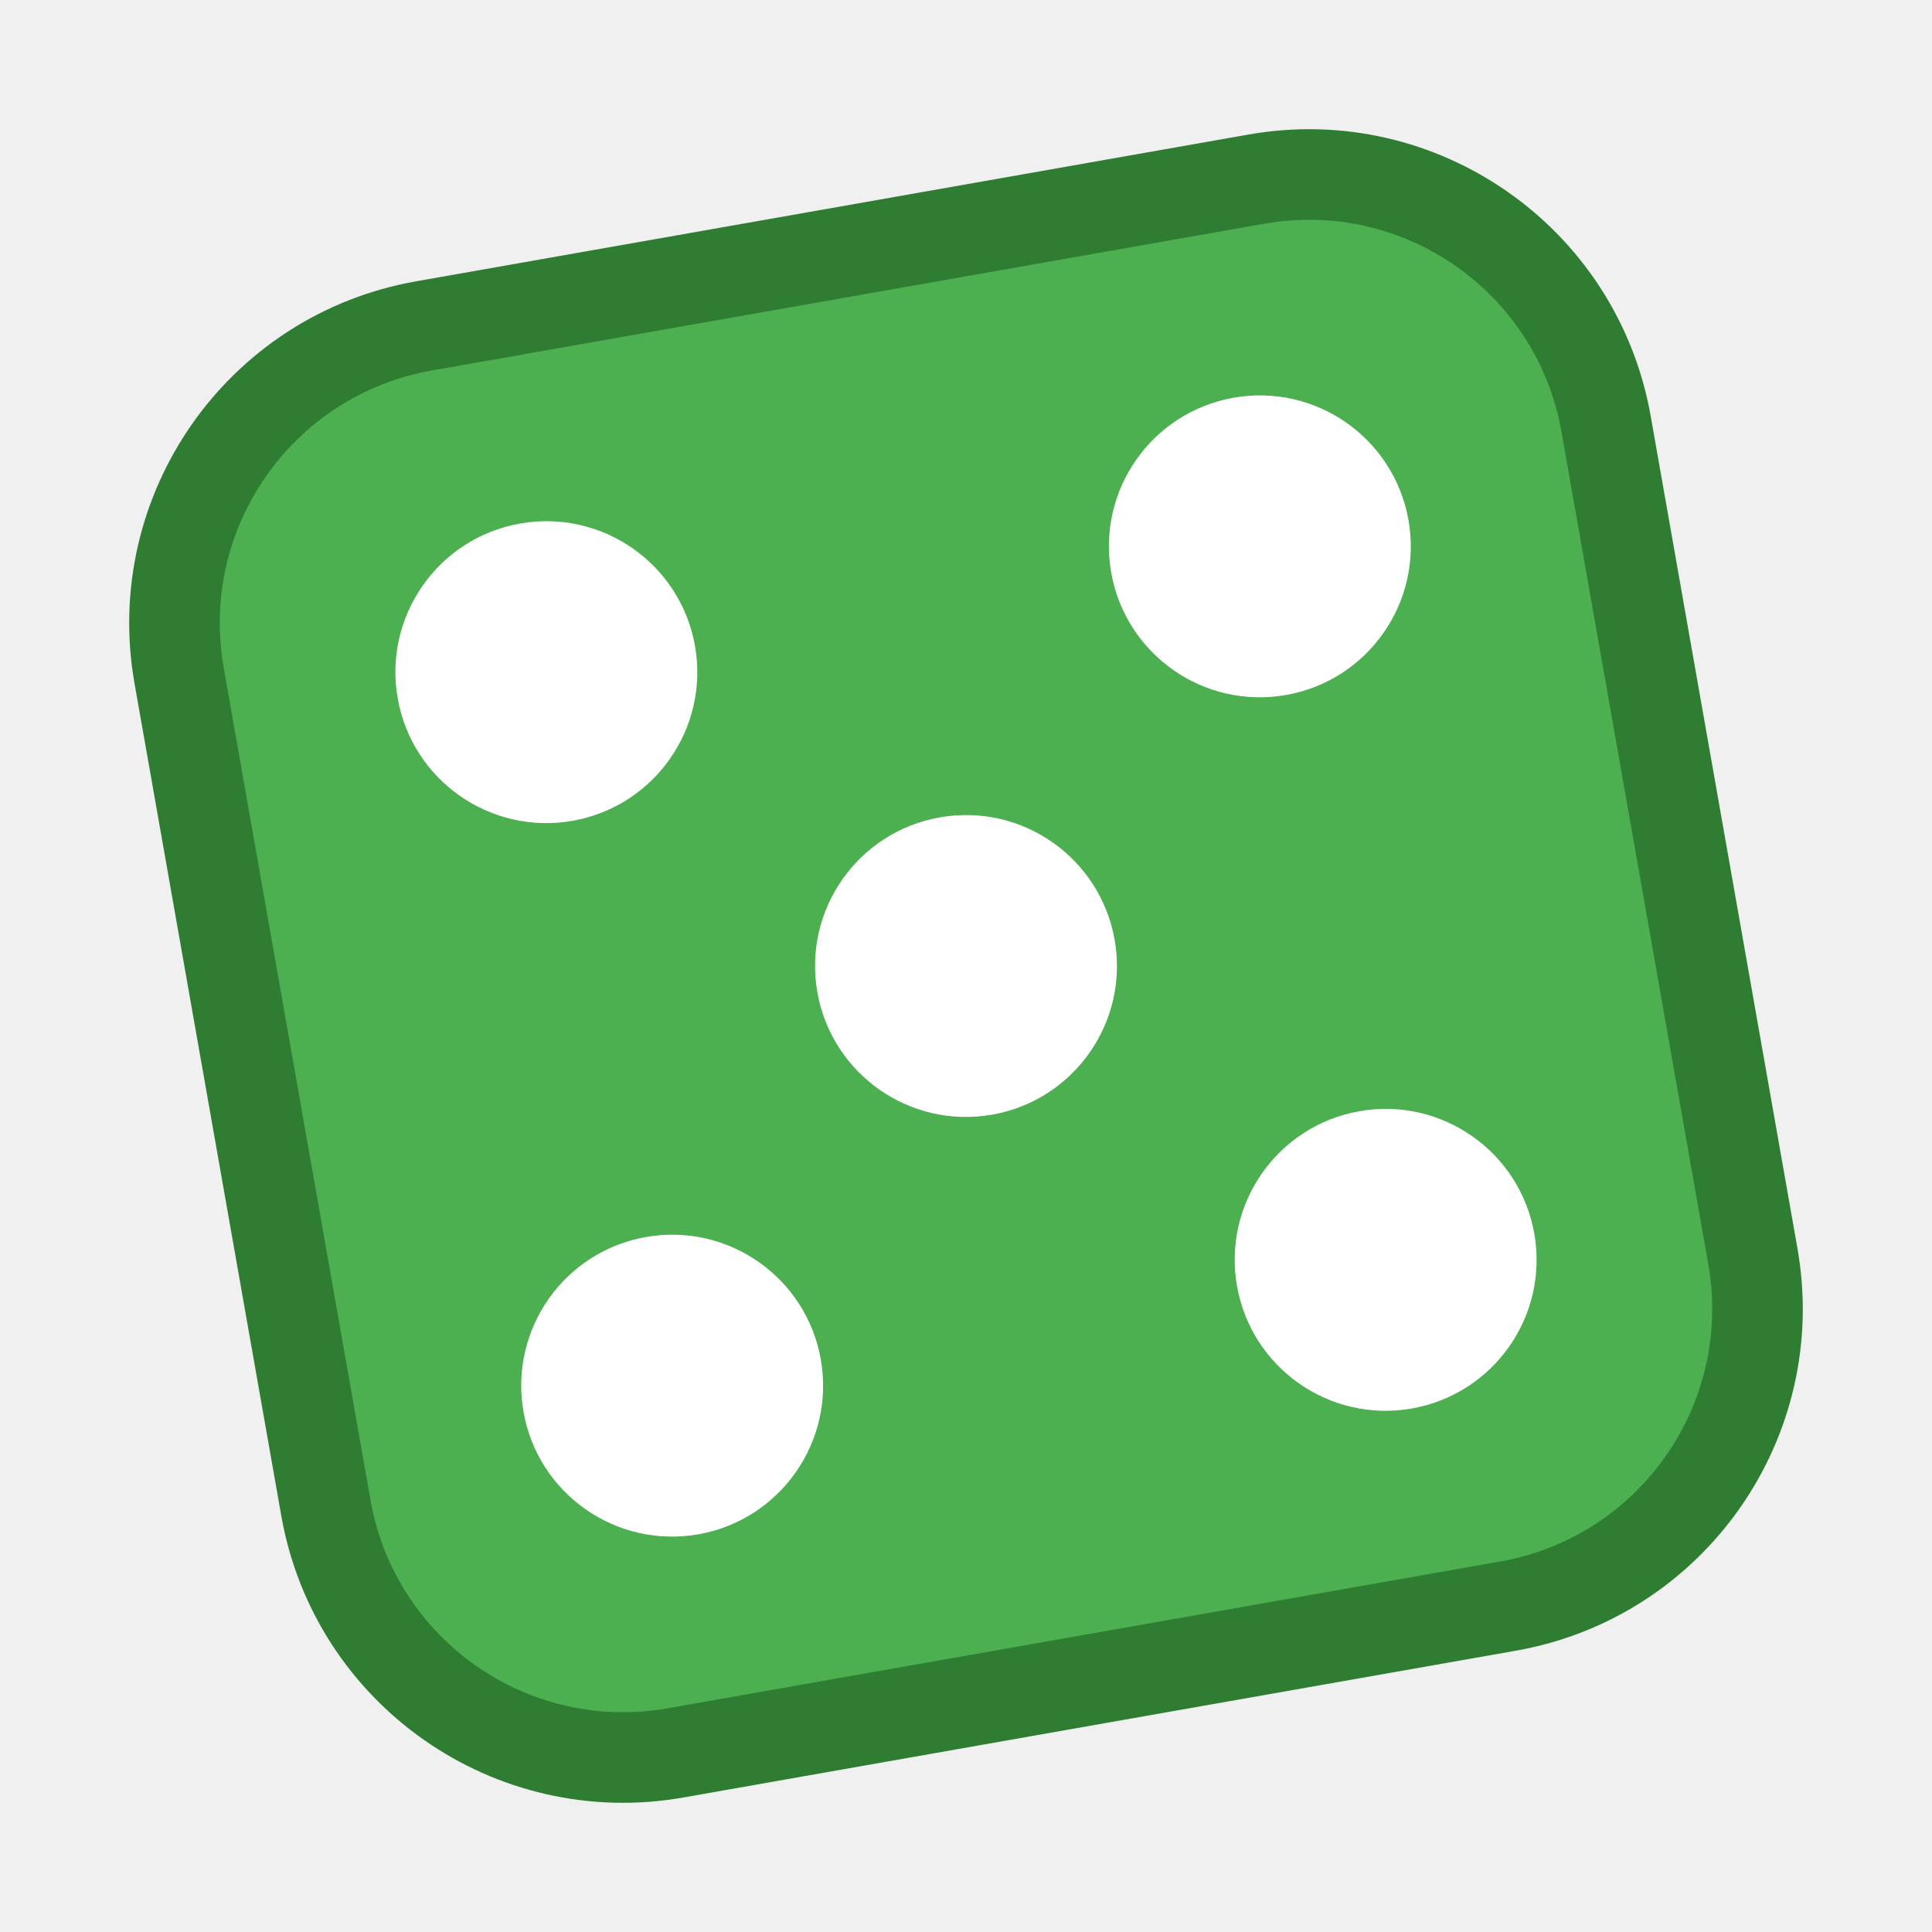
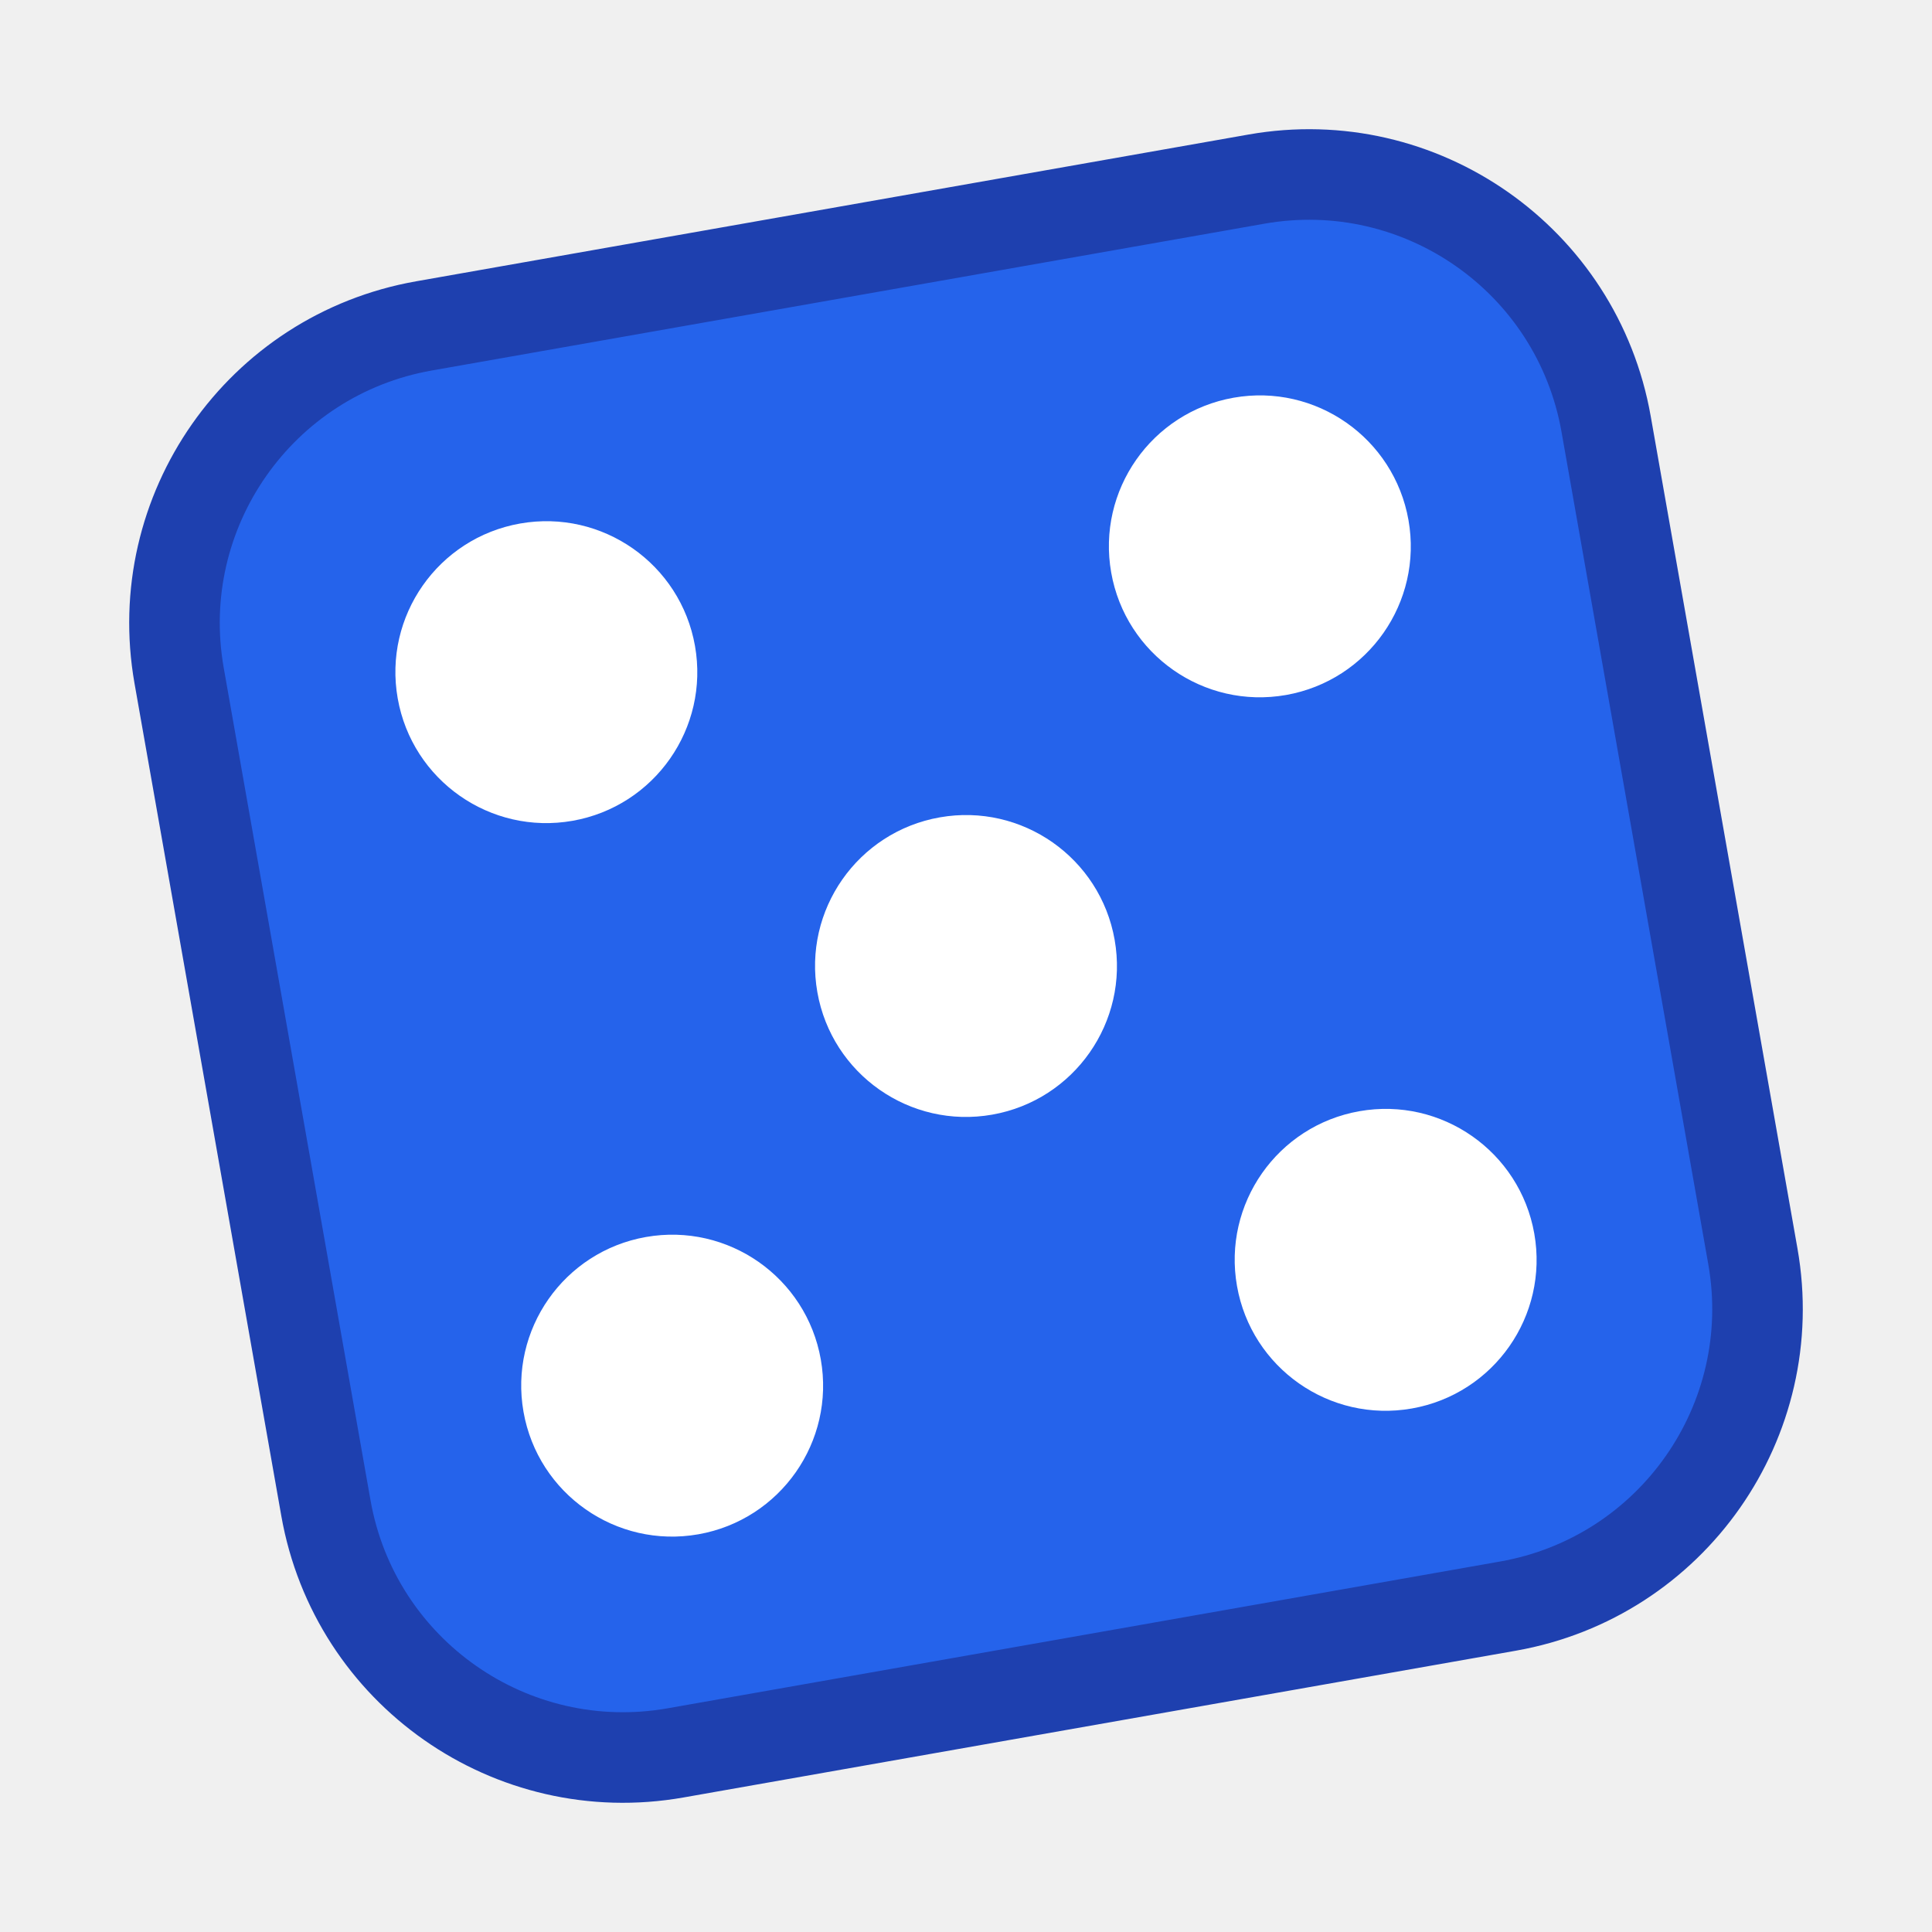
<svg xmlns="http://www.w3.org/2000/svg" viewBox="0 0 64 64">
  <g transform="rotate(-10 32 32)">
-     <rect x="8" y="8" width="48" height="48" rx="10" fill="#4caf50" />
-     <rect x="8" y="8" width="48" height="48" rx="10" fill="none" stroke="#2e7d32" stroke-width="3" />
+     <rect x="8" y="8" width="48" height="48" rx="10" fill="#2563eb" />
+     <rect x="8" y="8" width="48" height="48" rx="10" fill="none" stroke="#1e40af" stroke-width="3" />
    <g fill="#ffffff">
      <circle cx="20" cy="20" r="5" />
      <circle cx="44" cy="20" r="5" />
      <circle cx="32" cy="32" r="5" />
      <circle cx="20" cy="44" r="5" />
      <circle cx="44" cy="44" r="5" />
    </g>
  </g>
</svg>
